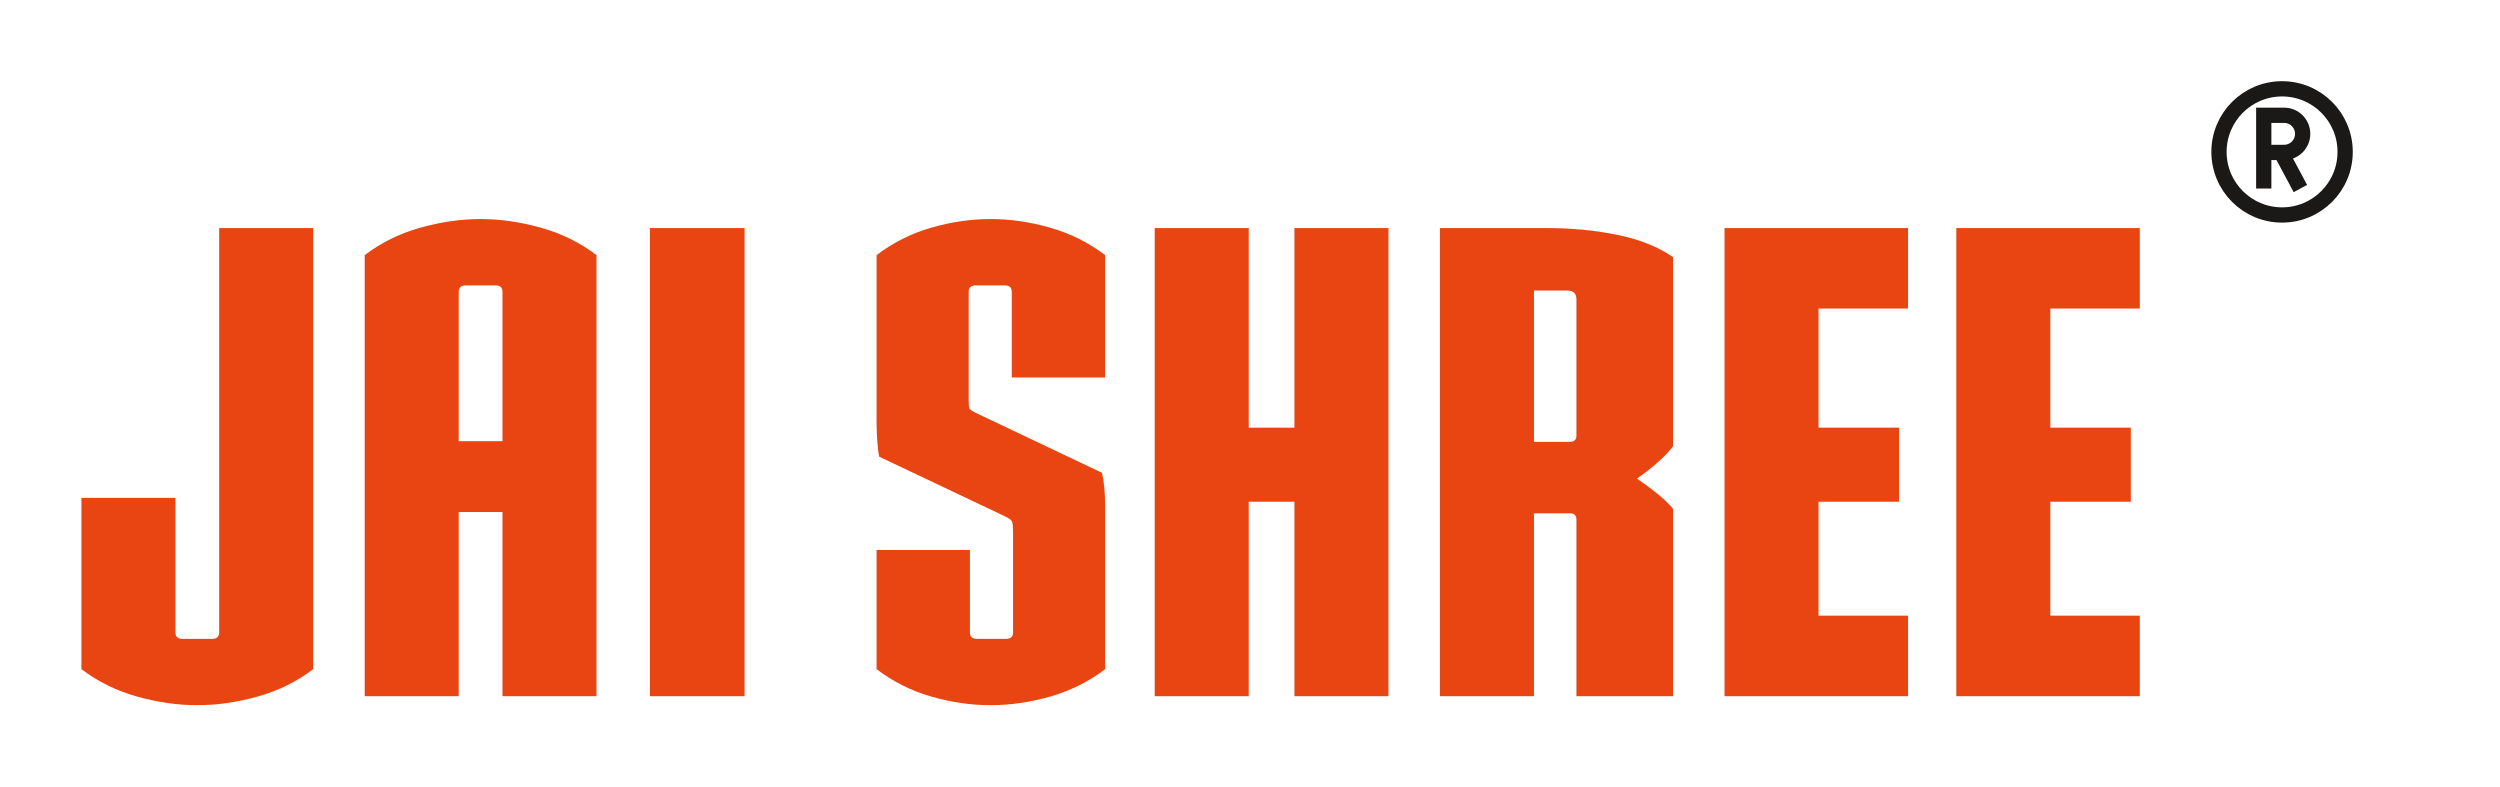
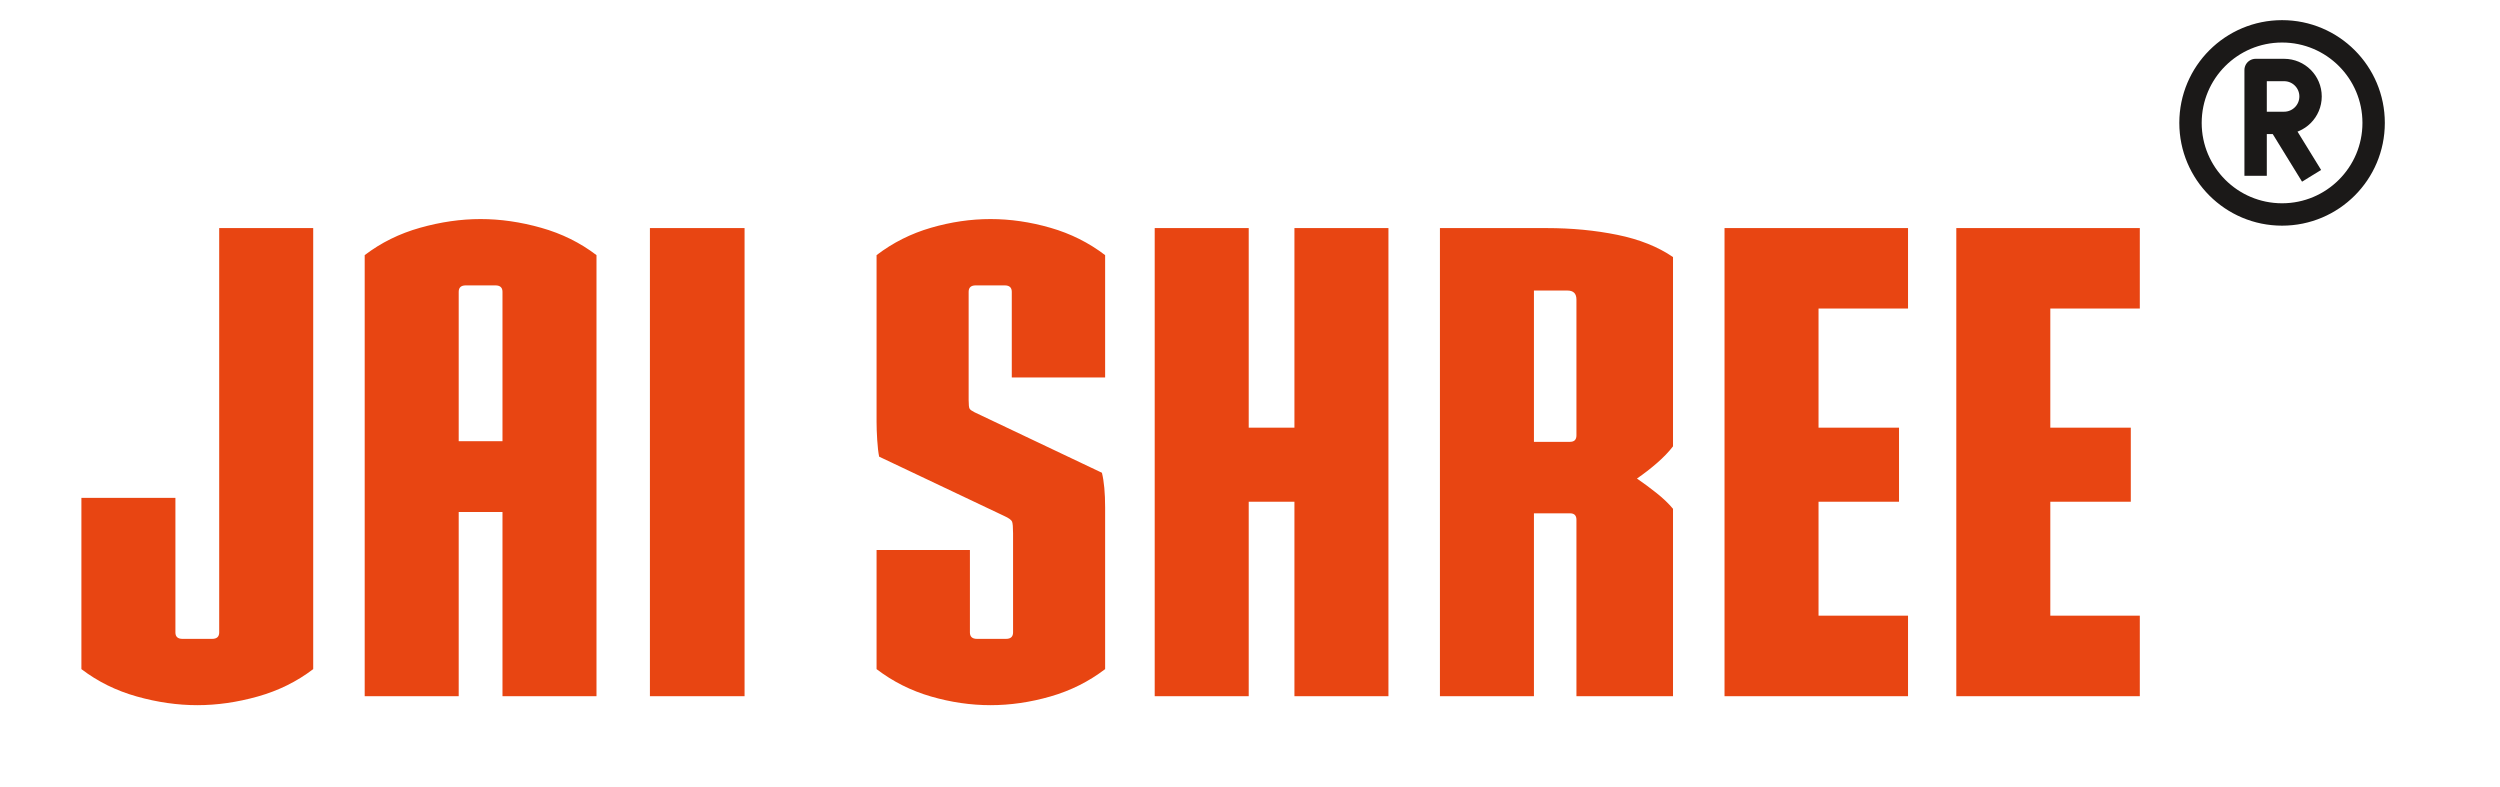
<svg xmlns="http://www.w3.org/2000/svg" viewBox="188.40 506.92 245.72 77.31">
  <path fill="#E84512" fill-rule="evenodd" d="  M209.944,529.338 L219.184,529.338 L219.184,572.687 C217.58,573.91 215.766,574.807 213.74,575.376 C211.716,575.946 209.733,576.23 207.792,576.23 C205.851,576.23 203.868,575.946 201.844,575.376 C199.818,574.807 198.004,573.91 196.401,572.687 L196.401,555.854 L205.641,555.854 L205.641,569.081 C205.641,569.501 205.872,569.713 206.337,569.713 L209.247,569.713 C209.712,569.713 209.944,569.501 209.944,569.081 L209.944,529.338 Z Z M247.028,575.345 L237.788,575.345 L237.788,557.245 L233.485,557.245 L233.485,575.345 L224.245,575.345 L224.245,531.996 C225.849,530.772 227.662,529.876 229.688,529.307 C231.712,528.736 233.697,528.451 235.636,528.451 C237.578,528.451 239.56,528.736 241.584,529.307 C243.61,529.876 245.424,530.772 247.028,531.996 L247.028,575.345 Z Z M237.788,550.284 L237.788,535.603 C237.788,535.181 237.556,534.97 237.093,534.97 L234.182,534.97 C233.716,534.97 233.485,535.181 233.485,535.603 L233.485,550.284 L237.788,550.284 Z Z M261.582,575.345 L252.279,575.345 L252.279,529.338 L261.582,529.338 L261.582,575.345 Z Z M283.606,546.235 C283.606,546.698 283.637,546.983 283.7,547.088 C283.763,547.194 283.922,547.31 284.175,547.436 L296.705,553.386 C296.915,554.23 297.021,555.369 297.021,556.803 L297.021,572.687 C295.418,573.91 293.625,574.807 291.642,575.376 C289.66,575.946 287.697,576.23 285.757,576.23 C283.816,576.23 281.865,575.946 279.903,575.376 C277.94,574.807 276.158,573.91 274.556,572.687 L274.556,560.979 L283.731,560.979 L283.731,569.081 C283.731,569.501 283.963,569.713 284.428,569.713 L287.275,569.713 C287.74,569.713 287.972,569.501 287.972,569.081 L287.972,559.334 C287.972,558.743 287.94,558.364 287.877,558.195 C287.813,558.027 287.55,557.836 287.086,557.626 L274.809,551.804 C274.725,551.382 274.66,550.834 274.619,550.159 C274.577,549.483 274.556,548.893 274.556,548.386 L274.556,531.996 C276.158,530.772 277.94,529.876 279.903,529.307 C281.865,528.736 283.816,528.451 285.757,528.451 C287.697,528.451 289.66,528.736 291.642,529.307 C293.625,529.876 295.418,530.772 297.021,531.996 L297.021,544.02 L287.846,544.02 L287.846,535.603 C287.846,535.181 287.612,534.97 287.149,534.97 L284.301,534.97 C283.837,534.97 283.606,535.181 283.606,535.603 L283.606,546.235 Z Z M301.894,529.338 L311.134,529.338 L311.134,548.955 L315.627,548.955 L315.627,529.338 L324.867,529.338 L324.867,575.345 L315.627,575.345 L315.627,556.232 L311.134,556.232 L311.134,575.345 L301.894,575.345 L301.894,529.338 Z Z M339.168,550.347 L342.712,550.347 C343.134,550.347 343.345,550.137 343.345,549.715 L343.345,536.362 C343.345,535.771 343.049,535.477 342.458,535.477 L339.168,535.477 L339.168,550.347 Z Z M343.345,558.005 C343.345,557.583 343.134,557.373 342.712,557.373 L339.168,557.373 L339.168,575.345 L329.928,575.345 L329.928,529.338 L340.434,529.338 C342.88,529.338 345.191,529.56 347.364,530.002 C349.537,530.446 351.361,531.174 352.837,532.185 L352.837,550.791 C352.415,551.339 351.889,551.888 351.255,552.436 C350.623,552.985 349.969,553.49 349.294,553.955 C349.969,554.419 350.623,554.904 351.255,555.41 C351.889,555.916 352.415,556.423 352.837,556.929 L352.837,575.345 L343.345,575.345 L343.345,558.005 Z Z M357.9,529.338 L375.936,529.338 L375.936,537.248 L367.14,537.248 L367.14,548.955 L375.051,548.955 L375.051,556.232 L367.14,556.232 L367.14,567.434 L375.936,567.434 L375.936,575.345 L357.9,575.345 L357.9,529.338 Z Z M380.681,529.338 L398.718,529.338 L398.718,537.248 L389.921,537.248 L389.921,548.955 L397.832,548.955 L397.832,556.232 L389.921,556.232 L389.921,567.434 L398.718,567.434 L398.718,575.345 L380.681,575.345 L380.681,529.338 Z" />
-   <g fill="none" stroke="#1b1918" stroke-width="1.5">
-     <circle cx="412.7" cy="521.85" r="6.2" />
-     <path d="M410.9,525.45 L410.9,518.25 L412.9,518.25 A1.82,1.82 0 0 1 412.9,521.9 L410.9,521.9 M412.6,521.9 L414.5,525.45" />
+   <g fill="none" stroke="#1b1918" stroke-width="2.2" stroke-linejoin="round">
+     <circle cx="412.7" cy="519.0" r="9.0" />
+     <path d="M410.1,524.2 L410.1,513.8 L412.9,513.8 A2.6,2.6 0 0 1 412.9,519.0 L410.1,519.0 M412.4,519.0 L415.6,524.2" />
  </g>
</svg>
